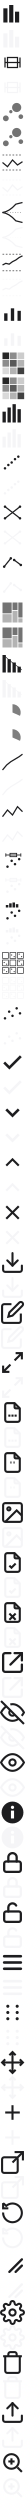
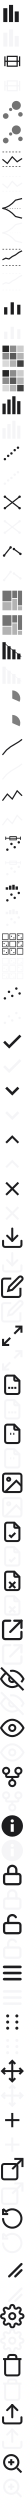
- <svg xmlns="http://www.w3.org/2000/svg" width="100" height="10000">
+ <svg xmlns="http://www.w3.org/2000/svg" width="100" height="10200">
  <view id="chart-thumb-bar-light" viewBox="0 0 100 100" />
  <view id="chart-thumb-bar-dark" viewBox="0 100 100 100" />
  <view id="chart-thumb-boxplot-light" viewBox="0 200 100 100" />
  <view id="chart-thumb-boxplot-dark" viewBox="0 300 100 100" />
  <view id="chart-thumb-bubble-light" viewBox="0 400 100 100" />
  <view id="chart-thumb-bubble-dark" viewBox="0 500 100 100" />
  <view id="chart-thumb-control-chart-light" viewBox="0 600 100 100" />
  <view id="chart-thumb-control-chart-dark" viewBox="0 700 100 100" />
  <view id="chart-thumb-cusum-light" viewBox="0 800 100 100" />
  <view id="chart-thumb-cusum-dark" viewBox="0 900 100 100" />
  <view id="chart-thumb-ewma-light" viewBox="0 1000 100 100" />
  <view id="chart-thumb-ewma-dark" viewBox="0 1100 100 100" />
  <view id="chart-thumb-generic-light" viewBox="0 1200 100 100" />
  <view id="chart-thumb-generic-dark" viewBox="0 1300 100 100" />
  <view id="chart-thumb-heatmap-light" viewBox="0 1400 100 100" />
  <view id="chart-thumb-heatmap-dark" viewBox="0 1500 100 100" />
  <view id="chart-thumb-histogram-light" viewBox="0 1600 100 100" />
  <view id="chart-thumb-histogram-dark" viewBox="0 1700 100 100" />
  <view id="chart-thumb-individual-value-plot-light" viewBox="0 1800 100 100" />
  <view id="chart-thumb-individual-value-plot-dark" viewBox="0 1900 100 100" />
  <view id="chart-thumb-interaction-plot-light" viewBox="0 2000 100 100" />
  <view id="chart-thumb-interaction-plot-dark" viewBox="0 2100 100 100" />
  <view id="chart-thumb-main-effects-light" viewBox="0 2200 100 100" />
  <view id="chart-thumb-main-effects-dark" viewBox="0 2300 100 100" />
  <view id="chart-thumb-mosaic-light" viewBox="0 2400 100 100" />
  <view id="chart-thumb-mosaic-dark" viewBox="0 2500 100 100" />
  <view id="chart-thumb-pareto-light" viewBox="0 2600 100 100" />
  <view id="chart-thumb-pareto-dark" viewBox="0 2700 100 100" />
  <view id="chart-thumb-pie-light" viewBox="0 2800 100 100" />
  <view id="chart-thumb-pie-dark" viewBox="0 2900 100 100" />
  <view id="chart-thumb-probability-plot-light" viewBox="0 3000 100 100" />
  <view id="chart-thumb-probability-plot-dark" viewBox="0 3100 100 100" />
  <view id="chart-thumb-run-chart-light" viewBox="0 3200 100 100" />
  <view id="chart-thumb-run-chart-dark" viewBox="0 3300 100 100" />
  <view id="chart-thumb-scatter-marginal-boxplot-light" viewBox="0 3400 100 100" />
  <view id="chart-thumb-scatter-marginal-boxplot-dark" viewBox="0 3500 100 100" />
  <view id="chart-thumb-scatter-marginal-histogram-light" viewBox="0 3600 100 100" />
  <view id="chart-thumb-scatter-marginal-histogram-dark" viewBox="0 3700 100 100" />
  <view id="chart-thumb-scatter-matrix-light" viewBox="0 3800 100 100" />
  <view id="chart-thumb-scatter-matrix-dark" viewBox="0 3900 100 100" />
  <view id="chart-thumb-scatter-light" viewBox="0 4000 100 100" />
  <view id="chart-thumb-scatter-dark" viewBox="0 4100 100 100" />
  <view id="check-light" viewBox="0 4200 100 100" />
  <view id="check-dark" viewBox="0 4300 100 100" />
  <view id="chevron-down-light" viewBox="0 4400 100 100" />
  <view id="chevron-down-dark" viewBox="0 4500 100 100" />
  <view id="chevron-up-light" viewBox="0 4600 100 100" />
  <view id="chevron-up-dark" viewBox="0 4700 100 100" />
  <view id="close-light" viewBox="0 4800 100 100" />
  <view id="close-dark" viewBox="0 4900 100 100" />
  <view id="download-light" viewBox="0 5000 100 100" />
  <view id="download-dark" viewBox="0 5100 100 100" />
  <view id="edit-light" viewBox="0 5200 100 100" />
  <view id="edit-dark" viewBox="0 5300 100 100" />
  <view id="expand-light" viewBox="0 5400 100 100" />
  <view id="expand-dark" viewBox="0 5500 100 100" />
  <view id="export-csv-light" viewBox="0 5600 100 100" />
  <view id="export-csv-dark" viewBox="0 5700 100 100" />
  <view id="export-json-light" viewBox="0 5800 100 100" />
  <view id="export-json-dark" viewBox="0 5900 100 100" />
  <view id="export-png-light" viewBox="0 6000 100 100" />
  <view id="export-png-dark" viewBox="0 6100 100 100" />
  <view id="export-svg-light" viewBox="0 6200 100 100" />
  <view id="export-svg-dark" viewBox="0 6300 100 100" />
  <view id="export-xlsx-light" viewBox="0 6400 100 100" />
  <view id="export-xlsx-dark" viewBox="0 6500 100 100" />
  <view id="external-link-light" viewBox="0 6600 100 100" />
  <view id="external-link-dark" viewBox="0 6700 100 100" />
  <view id="eye-off-light" viewBox="0 6800 100 100" />
  <view id="eye-off-dark" viewBox="0 6900 100 100" />
  <view id="eye-light" viewBox="0 7000 100 100" />
  <view id="eye-dark" viewBox="0 7100 100 100" />
-   <view id="glossary-light" viewBox="0 7200 100 100" />
-   <view id="glossary-dark" viewBox="0 7300 100 100" />
-   <view id="lock-closed-light" viewBox="0 7400 100 100" />
-   <view id="lock-closed-dark" viewBox="0 7500 100 100" />
-   <view id="lock-open-light" viewBox="0 7600 100 100" />
-   <view id="lock-open-dark" viewBox="0 7700 100 100" />
-   <view id="menu-light" viewBox="0 7800 100 100" />
-   <view id="menu-dark" viewBox="0 7900 100 100" />
-   <view id="move-light" viewBox="0 8000 100 100" />
-   <view id="move-dark" viewBox="0 8100 100 100" />
-   <view id="pan-light" viewBox="0 8200 100 100" />
-   <view id="pan-dark" viewBox="0 8300 100 100" />
-   <view id="plus-light" viewBox="0 8400 100 100" />
-   <view id="plus-dark" viewBox="0 8500 100 100" />
-   <view id="popout-light" viewBox="0 8600 100 100" />
-   <view id="popout-dark" viewBox="0 8700 100 100" />
-   <view id="reset-light" viewBox="0 8800 100 100" />
-   <view id="reset-dark" viewBox="0 8900 100 100" />
-   <view id="resize-light" viewBox="0 9000 100 100" />
-   <view id="resize-dark" viewBox="0 9100 100 100" />
-   <view id="settings-light" viewBox="0 9200 100 100" />
-   <view id="settings-dark" viewBox="0 9300 100 100" />
-   <view id="trash-light" viewBox="0 9400 100 100" />
-   <view id="trash-dark" viewBox="0 9500 100 100" />
-   <view id="upload-light" viewBox="0 9600 100 100" />
-   <view id="upload-dark" viewBox="0 9700 100 100" />
-   <view id="zoom-in-light" viewBox="0 9800 100 100" />
-   <view id="zoom-in-dark" viewBox="0 9900 100 100" />
+   <view id="git-fork-light" viewBox="0 7200 100 100" />
+   <view id="git-fork-dark" viewBox="0 7300 100 100" />
+   <view id="glossary-light" viewBox="0 7400 100 100" />
+   <view id="glossary-dark" viewBox="0 7500 100 100" />
+   <view id="lock-closed-light" viewBox="0 7600 100 100" />
+   <view id="lock-closed-dark" viewBox="0 7700 100 100" />
+   <view id="lock-open-light" viewBox="0 7800 100 100" />
+   <view id="lock-open-dark" viewBox="0 7900 100 100" />
+   <view id="menu-light" viewBox="0 8000 100 100" />
+   <view id="menu-dark" viewBox="0 8100 100 100" />
+   <view id="move-light" viewBox="0 8200 100 100" />
+   <view id="move-dark" viewBox="0 8300 100 100" />
+   <view id="pan-light" viewBox="0 8400 100 100" />
+   <view id="pan-dark" viewBox="0 8500 100 100" />
+   <view id="plus-light" viewBox="0 8600 100 100" />
+   <view id="plus-dark" viewBox="0 8700 100 100" />
+   <view id="popout-light" viewBox="0 8800 100 100" />
+   <view id="popout-dark" viewBox="0 8900 100 100" />
+   <view id="reset-light" viewBox="0 9000 100 100" />
+   <view id="reset-dark" viewBox="0 9100 100 100" />
+   <view id="resize-light" viewBox="0 9200 100 100" />
+   <view id="resize-dark" viewBox="0 9300 100 100" />
+   <view id="settings-light" viewBox="0 9400 100 100" />
+   <view id="settings-dark" viewBox="0 9500 100 100" />
+   <view id="trash-light" viewBox="0 9600 100 100" />
+   <view id="trash-dark" viewBox="0 9700 100 100" />
+   <view id="upload-light" viewBox="0 9800 100 100" />
+   <view id="upload-dark" viewBox="0 9900 100 100" />
+   <view id="zoom-in-light" viewBox="0 10000 100 100" />
+   <view id="zoom-in-dark" viewBox="0 10100 100 100" />
  <g transform="translate(0 0)">
    <svg viewBox="0 0 30 30" width="100" height="100" x="0" y="0" fill="#1d1d1f">
      <rect x="4" y="10" width="5" height="17" />
      <rect x="11" y="6" width="5" height="21" />
      <rect x="18" y="14" width="5" height="13" />
    </svg>
  </g>
  <g transform="translate(0 100)">
    <svg viewBox="0 0 30 30" width="100" height="100" x="0" y="0" fill="#f5f5f7">
      <rect x="4" y="10" width="5" height="17" />
      <rect x="11" y="6" width="5" height="21" />
      <rect x="18" y="14" width="5" height="13" />
    </svg>
  </g>
  <g transform="translate(0 200)">
    <svg viewBox="0 0 30 30" width="100" height="100" x="0" y="0" fill="#1d1d1f">
      <g stroke="#1d1d1f" stroke-width="1.5">
        <line x1="6" y1="15" x2="24" y2="15" />
        <rect x="9" y="9" width="12" height="12" fill="none" />
        <line x1="6" y1="9" x2="6" y2="21" />
        <line x1="24" y1="9" x2="24" y2="21" />
      </g>
    </svg>
  </g>
  <g transform="translate(0 300)">
    <svg viewBox="0 0 30 30" width="100" height="100" x="0" y="0" fill="#f5f5f7">
      <g stroke="#f5f5f7" stroke-width="1.5">
        <line x1="6" y1="15" x2="24" y2="15" />
        <rect x="9" y="9" width="12" height="12" fill="none" />
        <line x1="6" y1="9" x2="6" y2="21" />
        <line x1="24" y1="9" x2="24" y2="21" />
      </g>
    </svg>
  </g>
  <g transform="translate(0 400)">
    <svg viewBox="0 0 30 30" width="100" height="100" x="0" y="0">
      <circle cx="7" cy="22" r="3.5" fill="ACCENT" opacity="0.55" />
      <circle cx="13" cy="14" r="2" fill="ACCENT" opacity="0.55" />
      <circle cx="20" cy="9" r="5.5" fill="ACCENT" opacity="0.55" />
      <circle cx="25" cy="20" r="2.8" fill="ACCENT" opacity="0.55" />
    </svg>
  </g>
  <g transform="translate(0 500)">
    <svg viewBox="0 0 30 30" width="100" height="100" x="0" y="0">
      <circle cx="7" cy="22" r="3.5" fill="ACCENT" opacity="0.55" />
      <circle cx="13" cy="14" r="2" fill="ACCENT" opacity="0.55" />
      <circle cx="20" cy="9" r="5.5" fill="ACCENT" opacity="0.55" />
      <circle cx="25" cy="20" r="2.8" fill="ACCENT" opacity="0.55" />
    </svg>
  </g>
  <g transform="translate(0 600)">
    <svg viewBox="0 0 30 30" width="100" height="100" x="0" y="0" fill="#1d1d1f">
      <polyline points="3,15 9,20 15,12 21,18 27,14" fill="none" stroke="#1d1d1f" stroke-width="1.5" />
      <line x1="3" y1="6" x2="27" y2="6" stroke="#1d1d1f" stroke-dasharray="2,2" stroke-width="0.75" />
      <line x1="3" y1="24" x2="27" y2="24" stroke="#1d1d1f" stroke-dasharray="2,2" stroke-width="0.75" />
    </svg>
  </g>
  <g transform="translate(0 700)">
    <svg viewBox="0 0 30 30" width="100" height="100" x="0" y="0" fill="#f5f5f7">
      <polyline points="3,15 9,20 15,12 21,18 27,14" fill="none" stroke="#f5f5f7" stroke-width="1.5" />
      <line x1="3" y1="6" x2="27" y2="6" stroke="#f5f5f7" stroke-dasharray="2,2" stroke-width="0.75" />
      <line x1="3" y1="24" x2="27" y2="24" stroke="#f5f5f7" stroke-dasharray="2,2" stroke-width="0.75" />
    </svg>
  </g>
  <g transform="translate(0 800)">
    <svg viewBox="0 0 30 30" width="100" height="100" x="0" y="0" fill="#1d1d1f">
      <polyline points="3,15 7,14 11,12 15,9 19,5 23,4 27,3" fill="none" stroke="#1d1d1f" stroke-width="1.5" />
      <polyline points="3,15 7,16 11,18 15,21 19,25 23,26 27,27" fill="none" stroke="#1d1d1f" stroke-width="1.5" />
      <line x1="3" y1="15" x2="27" y2="15" stroke="#1d1d1f" stroke-dasharray="1,2" stroke-width="0.75" opacity="0.6" />
    </svg>
  </g>
  <g transform="translate(0 900)">
    <svg viewBox="0 0 30 30" width="100" height="100" x="0" y="0" fill="#f5f5f7">
      <polyline points="3,15 7,14 11,12 15,9 19,5 23,4 27,3" fill="none" stroke="#f5f5f7" stroke-width="1.5" />
      <polyline points="3,15 7,16 11,18 15,21 19,25 23,26 27,27" fill="none" stroke="#f5f5f7" stroke-width="1.5" />
      <line x1="3" y1="15" x2="27" y2="15" stroke="#f5f5f7" stroke-dasharray="1,2" stroke-width="0.75" opacity="0.6" />
    </svg>
  </g>
  <g transform="translate(0 1000)">
    <svg viewBox="0 0 30 30" width="100" height="100" x="0" y="0" fill="#1d1d1f">
      <polyline points="3,18 7,16 11,17 15,14 19,12 23,9 27,7" fill="none" stroke="#1d1d1f" stroke-width="1.5" />
      <line x1="3" y1="5" x2="27" y2="5" stroke="#1d1d1f" stroke-dasharray="2,2" stroke-width="0.75" />
      <line x1="3" y1="25" x2="27" y2="25" stroke="#1d1d1f" stroke-dasharray="2,2" stroke-width="0.75" />
    </svg>
  </g>
  <g transform="translate(0 1100)">
    <svg viewBox="0 0 30 30" width="100" height="100" x="0" y="0" fill="#f5f5f7">
      <polyline points="3,18 7,16 11,17 15,14 19,12 23,9 27,7" fill="none" stroke="#f5f5f7" stroke-width="1.5" />
      <line x1="3" y1="5" x2="27" y2="5" stroke="#f5f5f7" stroke-dasharray="2,2" stroke-width="0.75" />
      <line x1="3" y1="25" x2="27" y2="25" stroke="#f5f5f7" stroke-dasharray="2,2" stroke-width="0.75" />
    </svg>
  </g>
  <g transform="translate(0 1200)">
    <svg viewBox="0 0 30 30" width="100" height="100" x="0" y="0" fill="#1d1d1f">
      <rect x="5" y="16" width="4" height="9" />
      <rect x="13" y="10" width="4" height="15" />
      <rect x="21" y="13" width="4" height="12" />
    </svg>
  </g>
  <g transform="translate(0 1300)">
    <svg viewBox="0 0 30 30" width="100" height="100" x="0" y="0" fill="#f5f5f7">
      <rect x="5" y="16" width="4" height="9" />
      <rect x="13" y="10" width="4" height="15" />
      <rect x="21" y="13" width="4" height="12" />
    </svg>
  </g>
  <g transform="translate(0 1400)">
    <svg viewBox="0 0 30 30" width="100" height="100" x="0" y="0">
      <rect x="3" y="3" width="8" height="8" fill="ACCENT" opacity="0.85" />
      <rect x="12" y="3" width="8" height="8" fill="ACCENT" opacity="0.45" />
      <rect x="21" y="3" width="8" height="8" fill="ACCENT" opacity="0.20" />
      <rect x="3" y="12" width="8" height="8" fill="ACCENT" opacity="0.45" />
      <rect x="12" y="12" width="8" height="8" fill="ACCENT" opacity="0.65" />
      <rect x="21" y="12" width="8" height="8" fill="ACCENT" opacity="0.30" />
      <rect x="3" y="21" width="8" height="8" fill="ACCENT" opacity="0.15" />
      <rect x="12" y="21" width="8" height="8" fill="ACCENT" opacity="0.30" />
      <rect x="21" y="21" width="8" height="8" fill="ACCENT" opacity="0.75" />
    </svg>
  </g>
  <g transform="translate(0 1500)">
    <svg viewBox="0 0 30 30" width="100" height="100" x="0" y="0">
      <rect x="3" y="3" width="8" height="8" fill="ACCENT" opacity="0.85" />
      <rect x="12" y="3" width="8" height="8" fill="ACCENT" opacity="0.45" />
      <rect x="21" y="3" width="8" height="8" fill="ACCENT" opacity="0.20" />
      <rect x="3" y="12" width="8" height="8" fill="ACCENT" opacity="0.45" />
      <rect x="12" y="12" width="8" height="8" fill="ACCENT" opacity="0.65" />
      <rect x="21" y="12" width="8" height="8" fill="ACCENT" opacity="0.30" />
      <rect x="3" y="21" width="8" height="8" fill="ACCENT" opacity="0.15" />
      <rect x="12" y="21" width="8" height="8" fill="ACCENT" opacity="0.30" />
      <rect x="21" y="21" width="8" height="8" fill="ACCENT" opacity="0.75" />
    </svg>
  </g>
  <g transform="translate(0 1600)">
    <svg viewBox="0 0 30 30" width="100" height="100" x="0" y="0" fill="#1d1d1f">
      <rect x="3" y="14" width="4" height="13" />
      <rect x="9" y="9" width="4" height="18" />
      <rect x="15" y="5" width="4" height="22" />
      <rect x="21" y="11" width="4" height="16" />
    </svg>
  </g>
  <g transform="translate(0 1700)">
    <svg viewBox="0 0 30 30" width="100" height="100" x="0" y="0" fill="#f5f5f7">
      <rect x="3" y="14" width="4" height="13" />
      <rect x="9" y="9" width="4" height="18" />
      <rect x="15" y="5" width="4" height="22" />
      <rect x="21" y="11" width="4" height="16" />
    </svg>
  </g>
  <g transform="translate(0 1800)">
    <svg viewBox="0 0 30 30" width="100" height="100" x="0" y="0" fill="#1d1d1f">
      <circle cx="6" cy="22" r="1.5" />
      <circle cx="10" cy="18" r="1.5" />
      <circle cx="14" cy="15" r="1.5" />
      <circle cx="18" cy="11" r="1.5" />
      <circle cx="22" cy="8" r="1.5" />
    </svg>
  </g>
  <g transform="translate(0 1900)">
    <svg viewBox="0 0 30 30" width="100" height="100" x="0" y="0" fill="#f5f5f7">
      <circle cx="6" cy="22" r="1.5" />
      <circle cx="10" cy="18" r="1.5" />
      <circle cx="14" cy="15" r="1.5" />
      <circle cx="18" cy="11" r="1.5" />
      <circle cx="22" cy="8" r="1.5" />
    </svg>
  </g>
  <g transform="translate(0 2000)">
    <svg viewBox="0 0 30 30" width="100" height="100" x="0" y="0" fill="#1d1d1f">
      <g stroke="#1d1d1f" stroke-width="1.5" fill="none" stroke-linecap="round">
        <line x1="6" y1="8" x2="24" y2="22" />
        <line x1="6" y1="22" x2="24" y2="8" />
      </g>
      <circle cx="6" cy="8" r="1.5" />
      <circle cx="24" cy="22" r="1.5" />
      <circle cx="6" cy="22" r="1.5" />
      <circle cx="24" cy="8" r="1.5" />
    </svg>
  </g>
  <g transform="translate(0 2100)">
    <svg viewBox="0 0 30 30" width="100" height="100" x="0" y="0" fill="#f5f5f7">
      <g stroke="#f5f5f7" stroke-width="1.5" fill="none" stroke-linecap="round">
        <line x1="6" y1="8" x2="24" y2="22" />
        <line x1="6" y1="22" x2="24" y2="8" />
      </g>
      <circle cx="6" cy="8" r="1.5" />
      <circle cx="24" cy="22" r="1.5" />
      <circle cx="6" cy="22" r="1.5" />
      <circle cx="24" cy="8" r="1.5" />
    </svg>
  </g>
  <g transform="translate(0 2200)">
    <svg viewBox="0 0 30 30" width="100" height="100" x="0" y="0" fill="#1d1d1f">
      <g stroke="#1d1d1f" stroke-width="1.5" fill="none" stroke-linecap="round">
        <line x1="5" y1="20" x2="13" y2="10" />
        <line x1="17" y1="12" x2="25" y2="18" />
      </g>
      <circle cx="5" cy="20" r="1.5" />
      <circle cx="13" cy="10" r="1.5" />
      <circle cx="17" cy="12" r="1.5" />
      <circle cx="25" cy="18" r="1.5" />
    </svg>
  </g>
  <g transform="translate(0 2300)">
    <svg viewBox="0 0 30 30" width="100" height="100" x="0" y="0" fill="#f5f5f7">
      <g stroke="#f5f5f7" stroke-width="1.5" fill="none" stroke-linecap="round">
        <line x1="5" y1="20" x2="13" y2="10" />
        <line x1="17" y1="12" x2="25" y2="18" />
      </g>
      <circle cx="5" cy="20" r="1.5" />
      <circle cx="13" cy="10" r="1.5" />
      <circle cx="17" cy="12" r="1.5" />
      <circle cx="25" cy="18" r="1.5" />
    </svg>
  </g>
  <g transform="translate(0 2400)">
    <svg viewBox="0 0 30 30" width="100" height="100" x="0" y="0">
      <rect x="3" y="3" width="11" height="13" fill="ACCENT" opacity="0.55" />
      <rect x="3" y="17" width="11" height="10" fill="ACCENT" opacity="0.3" />
      <rect x="15" y="3" width="6" height="9" fill="ACCENT" opacity="0.55" />
      <rect x="15" y="13" width="6" height="14" fill="ACCENT" opacity="0.3" />
      <rect x="22" y="3" width="5" height="18" fill="ACCENT" opacity="0.55" />
      <rect x="22" y="22" width="5" height="5" fill="ACCENT" opacity="0.3" />
    </svg>
  </g>
  <g transform="translate(0 2500)">
    <svg viewBox="0 0 30 30" width="100" height="100" x="0" y="0">
      <rect x="3" y="3" width="11" height="13" fill="ACCENT" opacity="0.55" />
      <rect x="3" y="17" width="11" height="10" fill="ACCENT" opacity="0.3" />
      <rect x="15" y="3" width="6" height="9" fill="ACCENT" opacity="0.55" />
      <rect x="15" y="13" width="6" height="14" fill="ACCENT" opacity="0.3" />
      <rect x="22" y="3" width="5" height="18" fill="ACCENT" opacity="0.55" />
      <rect x="22" y="22" width="5" height="5" fill="ACCENT" opacity="0.3" />
    </svg>
  </g>
  <g transform="translate(0 2600)">
    <svg viewBox="0 0 30 30" width="100" height="100" x="0" y="0" fill="#1d1d1f">
      <rect x="3" y="6" width="4" height="21" />
      <rect x="9" y="11" width="4" height="16" />
      <rect x="15" y="15" width="4" height="12" />
      <rect x="21" y="20" width="4" height="7" />
      <polyline points="5,7 11,12 17,17 23,21 26,24" fill="none" stroke="#1d1d1f" stroke-width="0.75" />
    </svg>
  </g>
  <g transform="translate(0 2700)">
    <svg viewBox="0 0 30 30" width="100" height="100" x="0" y="0" fill="#f5f5f7">
      <rect x="3" y="6" width="4" height="21" />
      <rect x="9" y="11" width="4" height="16" />
      <rect x="15" y="15" width="4" height="12" />
      <rect x="21" y="20" width="4" height="7" />
      <polyline points="5,7 11,12 17,17 23,21 26,24" fill="none" stroke="#f5f5f7" stroke-width="0.75" />
    </svg>
  </g>
  <g transform="translate(0 2800)">
    <svg viewBox="0 0 30 30" width="100" height="100" x="0" y="0">
      <circle cx="15" cy="15" r="10" fill="none" stroke="ACCENT" stroke-width="1.5" />
      <path d="M15 15 L15 5 A10 10 0 0 1 24 19 Z" fill="ACCENT" opacity="0.5" />
    </svg>
  </g>
  <g transform="translate(0 2900)">
    <svg viewBox="0 0 30 30" width="100" height="100" x="0" y="0">
      <circle cx="15" cy="15" r="10" fill="none" stroke="ACCENT" stroke-width="1.5" />
      <path d="M15 15 L15 5 A10 10 0 0 1 24 19 Z" fill="ACCENT" opacity="0.5" />
    </svg>
  </g>
  <g transform="translate(0 3000)">
    <svg viewBox="0 0 30 30" width="100" height="100" x="0" y="0" fill="#1d1d1f">
      <polyline points="3,24 8,18 13,14 18,11 23,8 27,5" fill="none" stroke="#1d1d1f" stroke-width="1.5" />
    </svg>
  </g>
  <g transform="translate(0 3100)">
    <svg viewBox="0 0 30 30" width="100" height="100" x="0" y="0" fill="#f5f5f7">
      <polyline points="3,24 8,18 13,14 18,11 23,8 27,5" fill="none" stroke="#f5f5f7" stroke-width="1.5" />
    </svg>
  </g>
  <g transform="translate(0 3200)">
    <svg viewBox="0 0 30 30" width="100" height="100" x="0" y="0" fill="#1d1d1f">
      <polyline points="3,20 9,12 15,18 21,8 27,14" fill="none" stroke="#1d1d1f" stroke-width="1.5" />
    </svg>
  </g>
  <g transform="translate(0 3300)">
    <svg viewBox="0 0 30 30" width="100" height="100" x="0" y="0" fill="#f5f5f7">
      <polyline points="3,20 9,12 15,18 21,8 27,14" fill="none" stroke="#f5f5f7" stroke-width="1.5" />
    </svg>
  </g>
  <g transform="translate(0 3400)">
    <svg viewBox="0 0 30 30" width="100" height="100" x="0" y="0" fill="#1d1d1f">
      <circle cx="9" cy="20" r="1.5" />
      <circle cx="14" cy="13" r="1.5" />
      <circle cx="18" cy="17" r="1.5" />
      <circle cx="23" cy="11" r="1.5" />
      <g stroke="#1d1d1f" stroke-width="1" fill="none">
        <line x1="7" y1="6" x2="25" y2="6" />
        <rect x="12" y="4" width="8" height="4" fill="none" />
        <line x1="7" y1="4" x2="7" y2="8" />
        <line x1="25" y1="4" x2="25" y2="8" />
      </g>
    </svg>
  </g>
  <g transform="translate(0 3500)">
    <svg viewBox="0 0 30 30" width="100" height="100" x="0" y="0" fill="#f5f5f7">
      <circle cx="9" cy="20" r="1.5" />
      <circle cx="14" cy="13" r="1.5" />
      <circle cx="18" cy="17" r="1.5" />
      <circle cx="23" cy="11" r="1.5" />
      <g stroke="#f5f5f7" stroke-width="1" fill="none">
        <line x1="7" y1="6" x2="25" y2="6" />
        <rect x="12" y="4" width="8" height="4" fill="none" />
        <line x1="7" y1="4" x2="7" y2="8" />
        <line x1="25" y1="4" x2="25" y2="8" />
      </g>
    </svg>
  </g>
  <g transform="translate(0 3600)">
    <svg viewBox="0 0 30 30" width="100" height="100" x="0" y="0" fill="#1d1d1f">
      <circle cx="9" cy="22" r="1.5" />
      <circle cx="14" cy="15" r="1.5" />
      <circle cx="18" cy="19" r="1.5" />
      <circle cx="23" cy="13" r="1.5" />
      <rect x="7" y="6" width="3" height="3" />
      <rect x="11" y="4" width="3" height="5" />
      <rect x="15" y="3" width="3" height="6" />
      <rect x="19" y="5" width="3" height="4" />
    </svg>
  </g>
  <g transform="translate(0 3700)">
    <svg viewBox="0 0 30 30" width="100" height="100" x="0" y="0" fill="#f5f5f7">
      <circle cx="9" cy="22" r="1.5" />
      <circle cx="14" cy="15" r="1.5" />
      <circle cx="18" cy="19" r="1.5" />
      <circle cx="23" cy="13" r="1.5" />
      <rect x="7" y="6" width="3" height="3" />
      <rect x="11" y="4" width="3" height="5" />
      <rect x="15" y="3" width="3" height="6" />
      <rect x="19" y="5" width="3" height="4" />
    </svg>
  </g>
  <g transform="translate(0 3800)">
    <svg viewBox="0 0 30 30" width="100" height="100" x="0" y="0" fill="#1d1d1f">
      <rect x="3" y="3" width="7" height="7" fill="none" stroke="#1d1d1f" stroke-width="0.75" />
      <rect x="12" y="3" width="7" height="7" fill="none" stroke="#1d1d1f" stroke-width="0.75" />
      <rect x="21" y="3" width="7" height="7" fill="none" stroke="#1d1d1f" stroke-width="0.75" />
      <rect x="3" y="12" width="7" height="7" fill="none" stroke="#1d1d1f" stroke-width="0.75" />
      <rect x="12" y="12" width="7" height="7" fill="none" stroke="#1d1d1f" stroke-width="0.75" />
      <rect x="21" y="12" width="7" height="7" fill="none" stroke="#1d1d1f" stroke-width="0.75" />
      <rect x="3" y="21" width="7" height="7" fill="none" stroke="#1d1d1f" stroke-width="0.75" />
      <rect x="12" y="21" width="7" height="7" fill="none" stroke="#1d1d1f" stroke-width="0.75" />
      <rect x="21" y="21" width="7" height="7" fill="none" stroke="#1d1d1f" stroke-width="0.75" />
      <circle cx="14" cy="6" r="0.7" />
      <circle cx="17" cy="8" r="0.7" />
      <circle cx="23" cy="5" r="0.7" />
      <circle cx="26" cy="8" r="0.7" />
      <circle cx="5" cy="15" r="0.7" />
      <circle cx="8" cy="17" r="0.7" />
      <circle cx="23" cy="14" r="0.7" />
      <circle cx="26" cy="17" r="0.7" />
      <circle cx="5" cy="24" r="0.7" />
      <circle cx="8" cy="26" r="0.7" />
      <circle cx="14" cy="23" r="0.7" />
      <circle cx="17" cy="26" r="0.7" />
    </svg>
  </g>
  <g transform="translate(0 3900)">
    <svg viewBox="0 0 30 30" width="100" height="100" x="0" y="0" fill="#f5f5f7">
      <rect x="3" y="3" width="7" height="7" fill="none" stroke="#f5f5f7" stroke-width="0.75" />
      <rect x="12" y="3" width="7" height="7" fill="none" stroke="#f5f5f7" stroke-width="0.75" />
      <rect x="21" y="3" width="7" height="7" fill="none" stroke="#f5f5f7" stroke-width="0.75" />
      <rect x="3" y="12" width="7" height="7" fill="none" stroke="#f5f5f7" stroke-width="0.75" />
      <rect x="12" y="12" width="7" height="7" fill="none" stroke="#f5f5f7" stroke-width="0.75" />
      <rect x="21" y="12" width="7" height="7" fill="none" stroke="#f5f5f7" stroke-width="0.75" />
      <rect x="3" y="21" width="7" height="7" fill="none" stroke="#f5f5f7" stroke-width="0.75" />
      <rect x="12" y="21" width="7" height="7" fill="none" stroke="#f5f5f7" stroke-width="0.75" />
      <rect x="21" y="21" width="7" height="7" fill="none" stroke="#f5f5f7" stroke-width="0.75" />
      <circle cx="14" cy="6" r="0.7" />
      <circle cx="17" cy="8" r="0.7" />
      <circle cx="23" cy="5" r="0.7" />
      <circle cx="26" cy="8" r="0.7" />
      <circle cx="5" cy="15" r="0.7" />
      <circle cx="8" cy="17" r="0.7" />
      <circle cx="23" cy="14" r="0.7" />
      <circle cx="26" cy="17" r="0.7" />
      <circle cx="5" cy="24" r="0.7" />
      <circle cx="8" cy="26" r="0.7" />
      <circle cx="14" cy="23" r="0.7" />
      <circle cx="17" cy="26" r="0.7" />
    </svg>
  </g>
  <g transform="translate(0 4000)">
    <svg viewBox="0 0 30 30" width="100" height="100" x="0" y="0" fill="#1d1d1f">
      <circle cx="6" cy="22" r="1.5" />
      <circle cx="11" cy="14" r="1.5" />
      <circle cx="15" cy="19" r="1.5" />
      <circle cx="20" cy="10" r="1.5" />
      <circle cx="24" cy="16" r="1.5" />
    </svg>
  </g>
  <g transform="translate(0 4100)">
    <svg viewBox="0 0 30 30" width="100" height="100" x="0" y="0" fill="#f5f5f7">
      <circle cx="6" cy="22" r="1.5" />
      <circle cx="11" cy="14" r="1.5" />
      <circle cx="15" cy="19" r="1.5" />
      <circle cx="20" cy="10" r="1.5" />
      <circle cx="24" cy="16" r="1.5" />
    </svg>
  </g>
  <g transform="translate(0 4200)">
    <svg viewBox="0 0 24 24" width="100" height="100" x="0" y="0" fill="none" stroke="#1d1d1f" stroke-width="2.5">
      <polyline points="20 6 9 17 4 12" />
    </svg>
  </g>
  <g transform="translate(0 4300)">
    <svg viewBox="0 0 24 24" width="100" height="100" x="0" y="0" fill="none" stroke="#f5f5f7" stroke-width="2.5">
      <polyline points="20 6 9 17 4 12" />
    </svg>
  </g>
  <g transform="translate(0 4400)">
    <svg viewBox="0 0 24 24" width="100" height="100" x="0" y="0" fill="none" stroke="#1d1d1f" stroke-width="2.5">
      <polyline points="6 9 12 15 18 9" />
    </svg>
  </g>
  <g transform="translate(0 4500)">
    <svg viewBox="0 0 24 24" width="100" height="100" x="0" y="0" fill="none" stroke="#f5f5f7" stroke-width="2.5">
      <polyline points="6 9 12 15 18 9" />
    </svg>
  </g>
  <g transform="translate(0 4600)">
    <svg viewBox="0 0 24 24" width="100" height="100" x="0" y="0" fill="none" stroke="#1d1d1f" stroke-width="2">
      <polyline points="18 15 12 9 6 15" />
    </svg>
  </g>
  <g transform="translate(0 4700)">
    <svg viewBox="0 0 24 24" width="100" height="100" x="0" y="0" fill="none" stroke="#f5f5f7" stroke-width="2">
      <polyline points="18 15 12 9 6 15" />
    </svg>
  </g>
  <g transform="translate(0 4800)">
    <svg viewBox="0 0 24 24" width="100" height="100" x="0" y="0" fill="none" stroke="#1d1d1f" stroke-width="2">
      <path d="M18 6L6 18M6 6l12 12" />
    </svg>
  </g>
  <g transform="translate(0 4900)">
    <svg viewBox="0 0 24 24" width="100" height="100" x="0" y="0" fill="none" stroke="#f5f5f7" stroke-width="2">
      <path d="M18 6L6 18M6 6l12 12" />
    </svg>
  </g>
  <g transform="translate(0 5000)">
    <svg viewBox="0 0 24 24" width="100" height="100" x="0" y="0" fill="none" stroke="#1d1d1f" stroke-width="2" stroke-linecap="round" stroke-linejoin="round">
      <path d="M21 15v4a2 2 0 0 1-2 2H5a2 2 0 0 1-2-2v-4" />
      <polyline points="7 10 12 15 17 10" />
      <line x1="12" y1="15" x2="12" y2="3" />
    </svg>
  </g>
  <g transform="translate(0 5100)">
    <svg viewBox="0 0 24 24" width="100" height="100" x="0" y="0" fill="none" stroke="#f5f5f7" stroke-width="2" stroke-linecap="round" stroke-linejoin="round">
      <path d="M21 15v4a2 2 0 0 1-2 2H5a2 2 0 0 1-2-2v-4" />
      <polyline points="7 10 12 15 17 10" />
      <line x1="12" y1="15" x2="12" y2="3" />
    </svg>
  </g>
  <g transform="translate(0 5200)">
    <svg viewBox="0 0 24 24" width="100" height="100" x="0" y="0" fill="none" stroke="#1d1d1f" stroke-width="2">
      <path d="M11 4H4a2 2 0 0 0-2 2v14a2 2 0 0 0 2 2h14a2 2 0 0 0 2-2v-7" />
      <path d="M18.5 2.5a2.121 2.121 0 0 1 3 3L12 15l-4 1 1-4 9.5-9.5z" />
    </svg>
  </g>
  <g transform="translate(0 5300)">
    <svg viewBox="0 0 24 24" width="100" height="100" x="0" y="0" fill="none" stroke="#f5f5f7" stroke-width="2">
      <path d="M11 4H4a2 2 0 0 0-2 2v14a2 2 0 0 0 2 2h14a2 2 0 0 0 2-2v-7" />
      <path d="M18.5 2.5a2.121 2.121 0 0 1 3 3L12 15l-4 1 1-4 9.5-9.5z" />
    </svg>
  </g>
  <g transform="translate(0 5400)">
    <svg viewBox="0 0 24 24" width="100" height="100" x="0" y="0" fill="none" stroke="#1d1d1f" stroke-width="2">
      <path d="M15 3h6v6M9 21H3v-6M21 3l-7 7M3 21l7-7" />
    </svg>
  </g>
  <g transform="translate(0 5500)">
    <svg viewBox="0 0 24 24" width="100" height="100" x="0" y="0" fill="none" stroke="#f5f5f7" stroke-width="2">
      <path d="M15 3h6v6M9 21H3v-6M21 3l-7 7M3 21l7-7" />
    </svg>
  </g>
  <g transform="translate(0 5600)">
    <svg viewBox="0 0 24 24" width="100" height="100" x="0" y="0" fill="none" stroke="#1d1d1f" stroke-width="2">
      <path d="M14 3v4a1 1 0 0 0 1 1h4" />
      <path d="M17 21H7a2 2 0 0 1-2-2V5a2 2 0 0 1 2-2h7l5 5v11a2 2 0 0 1-2 2z" />
      <path d="M8 15h2M11 15h2M14 15h2" />
    </svg>
  </g>
  <g transform="translate(0 5700)">
    <svg viewBox="0 0 24 24" width="100" height="100" x="0" y="0" fill="none" stroke="#f5f5f7" stroke-width="2">
      <path d="M14 3v4a1 1 0 0 0 1 1h4" />
      <path d="M17 21H7a2 2 0 0 1-2-2V5a2 2 0 0 1 2-2h7l5 5v11a2 2 0 0 1-2 2z" />
      <path d="M8 15h2M11 15h2M14 15h2" />
    </svg>
  </g>
  <g transform="translate(0 5800)">
    <svg viewBox="0 0 24 24" width="100" height="100" x="0" y="0" fill="none" stroke="#1d1d1f" stroke-width="2">
      <path d="M14 3v4a1 1 0 0 0 1 1h4" />
      <path d="M17 21H7a2 2 0 0 1-2-2V5a2 2 0 0 1 2-2h7l5 5v11a2 2 0 0 1-2 2z" />
      <path d="M10 12h1M13 12h1" />
    </svg>
  </g>
  <g transform="translate(0 5900)">
    <svg viewBox="0 0 24 24" width="100" height="100" x="0" y="0" fill="none" stroke="#f5f5f7" stroke-width="2">
      <path d="M14 3v4a1 1 0 0 0 1 1h4" />
      <path d="M17 21H7a2 2 0 0 1-2-2V5a2 2 0 0 1 2-2h7l5 5v11a2 2 0 0 1-2 2z" />
      <path d="M10 12h1M13 12h1" />
    </svg>
  </g>
  <g transform="translate(0 6000)">
    <svg viewBox="0 0 24 24" width="100" height="100" x="0" y="0" fill="none" stroke="#1d1d1f" stroke-width="2">
      <rect x="3" y="3" width="18" height="18" rx="2" />
      <circle cx="8.5" cy="8.5" r="1.5" />
      <path d="M21 15l-5-5L5 21" />
    </svg>
  </g>
  <g transform="translate(0 6100)">
    <svg viewBox="0 0 24 24" width="100" height="100" x="0" y="0" fill="none" stroke="#f5f5f7" stroke-width="2">
      <rect x="3" y="3" width="18" height="18" rx="2" />
      <circle cx="8.5" cy="8.5" r="1.5" />
      <path d="M21 15l-5-5L5 21" />
    </svg>
  </g>
  <g transform="translate(0 6200)">
    <svg viewBox="0 0 24 24" width="100" height="100" x="0" y="0" fill="none" stroke="#1d1d1f" stroke-width="2">
      <path d="M14 3v4a1 1 0 0 0 1 1h4" />
      <path d="M17 21H7a2 2 0 0 1-2-2V5a2 2 0 0 1 2-2h7l5 5v11a2 2 0 0 1-2 2z" />
      <path d="M9 15l2 2 4-4" />
    </svg>
  </g>
  <g transform="translate(0 6300)">
    <svg viewBox="0 0 24 24" width="100" height="100" x="0" y="0" fill="none" stroke="#f5f5f7" stroke-width="2">
      <path d="M14 3v4a1 1 0 0 0 1 1h4" />
      <path d="M17 21H7a2 2 0 0 1-2-2V5a2 2 0 0 1 2-2h7l5 5v11a2 2 0 0 1-2 2z" />
      <path d="M9 15l2 2 4-4" />
    </svg>
  </g>
  <g transform="translate(0 6400)">
    <svg viewBox="0 0 24 24" width="100" height="100" x="0" y="0" fill="none" stroke="#1d1d1f" stroke-width="2">
      <path d="M14 3v4a1 1 0 0 0 1 1h4" />
      <path d="M17 21H7a2 2 0 0 1-2-2V5a2 2 0 0 1 2-2h7l5 5v11a2 2 0 0 1-2 2z" />
      <path d="M9 13l6 6M15 13l-6 6" />
    </svg>
  </g>
  <g transform="translate(0 6500)">
    <svg viewBox="0 0 24 24" width="100" height="100" x="0" y="0" fill="none" stroke="#f5f5f7" stroke-width="2">
      <path d="M14 3v4a1 1 0 0 0 1 1h4" />
      <path d="M17 21H7a2 2 0 0 1-2-2V5a2 2 0 0 1 2-2h7l5 5v11a2 2 0 0 1-2 2z" />
      <path d="M9 13l6 6M15 13l-6 6" />
    </svg>
  </g>
  <g transform="translate(0 6600)">
    <svg viewBox="0 0 24 24" width="100" height="100" x="0" y="0" fill="none" stroke="#1d1d1f" stroke-width="2.2" stroke-linecap="round" stroke-linejoin="round">
      <path d="M14 3h7v7" />
      <path d="M10 14L21 3" />
      <path d="M21 14v5a2 2 0 0 1-2 2H5a2 2 0 0 1-2-2V5a2 2 0 0 1 2-2h5" />
    </svg>
  </g>
  <g transform="translate(0 6700)">
    <svg viewBox="0 0 24 24" width="100" height="100" x="0" y="0" fill="none" stroke="#f5f5f7" stroke-width="2.2" stroke-linecap="round" stroke-linejoin="round">
      <path d="M14 3h7v7" />
      <path d="M10 14L21 3" />
      <path d="M21 14v5a2 2 0 0 1-2 2H5a2 2 0 0 1-2-2V5a2 2 0 0 1 2-2h5" />
    </svg>
  </g>
  <g transform="translate(0 6800)">
    <svg viewBox="0 0 24 24" width="100" height="100" x="0" y="0" fill="none" stroke="#1d1d1f" stroke-width="2">
      <path d="M17.94 17.94A10.07 10.07 0 0 1 12 20c-7 0-11-8-11-8a18.45 18.45 0 0 1 5.06-5.94M9.9 4.24A9.12 9.12 0 0 1 12 4c7 0 11 8 11 8a18.5 18.5 0 0 1-2.16 3.19m-6.72-1.07a3 3 0 1 1-4.24-4.24" />
      <line x1="1" y1="1" x2="23" y2="23" />
    </svg>
  </g>
  <g transform="translate(0 6900)">
    <svg viewBox="0 0 24 24" width="100" height="100" x="0" y="0" fill="none" stroke="#f5f5f7" stroke-width="2">
      <path d="M17.94 17.94A10.07 10.07 0 0 1 12 20c-7 0-11-8-11-8a18.45 18.45 0 0 1 5.06-5.94M9.9 4.24A9.12 9.12 0 0 1 12 4c7 0 11 8 11 8a18.5 18.5 0 0 1-2.16 3.19m-6.72-1.07a3 3 0 1 1-4.24-4.24" />
      <line x1="1" y1="1" x2="23" y2="23" />
    </svg>
  </g>
  <g transform="translate(0 7000)">
    <svg viewBox="0 0 24 24" width="100" height="100" x="0" y="0" fill="none" stroke="#1d1d1f" stroke-width="2">
      <path d="M1 12s4-8 11-8 11 8 11 8-4 8-11 8S1 12 1 12z" />
      <circle cx="12" cy="12" r="3" />
    </svg>
  </g>
  <g transform="translate(0 7100)">
    <svg viewBox="0 0 24 24" width="100" height="100" x="0" y="0" fill="none" stroke="#f5f5f7" stroke-width="2">
      <path d="M1 12s4-8 11-8 11 8 11 8-4 8-11 8S1 12 1 12z" />
      <circle cx="12" cy="12" r="3" />
    </svg>
  </g>
  <g transform="translate(0 7200)">
+     <svg viewBox="0 0 24 24" width="100" height="100" x="0" y="0" fill="none" stroke="#1d1d1f" stroke-width="2">
+       <circle cx="12" cy="18" r="3" />
+       <circle cx="6" cy="6" r="3" />
+       <circle cx="18" cy="6" r="3" />
+       <path d="M18 9v2c0 .6-.4 1-1 1H7c-.6 0-1-.4-1-1V9" />
+       <path d="M12 12v3" />
+     </svg>
+   </g>
+   <g transform="translate(0 7300)">
+     <svg viewBox="0 0 24 24" width="100" height="100" x="0" y="0" fill="none" stroke="#f5f5f7" stroke-width="2">
+       <circle cx="12" cy="18" r="3" />
+       <circle cx="6" cy="6" r="3" />
+       <circle cx="18" cy="6" r="3" />
+       <path d="M18 9v2c0 .6-.4 1-1 1H7c-.6 0-1-.4-1-1V9" />
+       <path d="M12 12v3" />
+     </svg>
+   </g>
+   <g transform="translate(0 7400)">
    <svg viewBox="0 0 16 16" width="100" height="100" x="0" y="0">
      <path fill="#1d1d1f" fill-rule="evenodd" d="M8 1a7 7 0 1 0 0 14A7 7 0 0 0 8 1ZM7 6.8h2v5H7v-5ZM8 3.65a1.05 1.05 0 1 0 0 2.1 1.05 1.05 0 0 0 0-2.1Z" />
    </svg>
  </g>
-   <g transform="translate(0 7300)">
+   <g transform="translate(0 7500)">
    <svg viewBox="0 0 16 16" width="100" height="100" x="0" y="0">
      <path fill="#f5f5f7" fill-rule="evenodd" d="M8 1a7 7 0 1 0 0 14A7 7 0 0 0 8 1ZM7 6.8h2v5H7v-5ZM8 3.65a1.05 1.05 0 1 0 0 2.1 1.05 1.05 0 0 0 0-2.1Z" />
    </svg>
  </g>
-   <g transform="translate(0 7400)">
+   <g transform="translate(0 7600)">
    <svg viewBox="0 0 24 24" width="100" height="100" x="0" y="0" fill="none" stroke="#1d1d1f" stroke-width="2.2" stroke-linecap="round" stroke-linejoin="round">
      <rect x="4" y="11" width="16" height="10" rx="2" />
      <path d="M8 11V7a4 4 0 0 1 8 0v4" />
    </svg>
  </g>
-   <g transform="translate(0 7500)">
+   <g transform="translate(0 7700)">
    <svg viewBox="0 0 24 24" width="100" height="100" x="0" y="0" fill="none" stroke="#f5f5f7" stroke-width="2.2" stroke-linecap="round" stroke-linejoin="round">
      <rect x="4" y="11" width="16" height="10" rx="2" />
      <path d="M8 11V7a4 4 0 0 1 8 0v4" />
    </svg>
  </g>
-   <g transform="translate(0 7600)">
+   <g transform="translate(0 7800)">
    <svg viewBox="0 0 24 24" width="100" height="100" x="0" y="0" fill="none" stroke="#1d1d1f" stroke-width="2.2" stroke-linecap="round" stroke-linejoin="round">
      <rect x="4" y="11" width="16" height="10" rx="2" />
      <path d="M8 11V7a4 4 0 0 1 7.5-1.7" />
    </svg>
  </g>
-   <g transform="translate(0 7700)">
+   <g transform="translate(0 7900)">
    <svg viewBox="0 0 24 24" width="100" height="100" x="0" y="0" fill="none" stroke="#f5f5f7" stroke-width="2.2" stroke-linecap="round" stroke-linejoin="round">
      <rect x="4" y="11" width="16" height="10" rx="2" />
      <path d="M8 11V7a4 4 0 0 1 7.5-1.7" />
    </svg>
  </g>
-   <g transform="translate(0 7800)">
+   <g transform="translate(0 8000)">
    <svg viewBox="0 0 24 24" width="100" height="100" x="0" y="0" fill="none" stroke="#1d1d1f" stroke-width="2.5" stroke-linecap="round">
      <line x1="4" y1="6" x2="20" y2="6" />
      <line x1="4" y1="12" x2="20" y2="12" />
      <line x1="4" y1="18" x2="20" y2="18" />
    </svg>
  </g>
-   <g transform="translate(0 7900)">
+   <g transform="translate(0 8100)">
    <svg viewBox="0 0 24 24" width="100" height="100" x="0" y="0" fill="none" stroke="#f5f5f7" stroke-width="2.5" stroke-linecap="round">
      <line x1="4" y1="6" x2="20" y2="6" />
      <line x1="4" y1="12" x2="20" y2="12" />
      <line x1="4" y1="18" x2="20" y2="18" />
    </svg>
  </g>
-   <g transform="translate(0 8000)">
+   <g transform="translate(0 8200)">
    <svg viewBox="0 0 16 16" width="100" height="100" x="0" y="0" fill="#1d1d1f" stroke="none">
      <circle cx="5" cy="4" r="1" />
      <circle cx="11" cy="4" r="1" />
      <circle cx="5" cy="8" r="1" />
      <circle cx="11" cy="8" r="1" />
      <circle cx="5" cy="12" r="1" />
      <circle cx="11" cy="12" r="1" />
    </svg>
  </g>
-   <g transform="translate(0 8100)">
+   <g transform="translate(0 8300)">
    <svg viewBox="0 0 16 16" width="100" height="100" x="0" y="0" fill="#f5f5f7" stroke="none">
      <circle cx="5" cy="4" r="1" />
      <circle cx="11" cy="4" r="1" />
      <circle cx="5" cy="8" r="1" />
      <circle cx="11" cy="8" r="1" />
      <circle cx="5" cy="12" r="1" />
      <circle cx="11" cy="12" r="1" />
    </svg>
  </g>
-   <g transform="translate(0 8200)">
+   <g transform="translate(0 8400)">
    <svg viewBox="0 0 24 24" width="100" height="100" x="0" y="0" fill="none" stroke="#1d1d1f" stroke-width="2">
      <path d="M5 9l-3 3 3 3M9 5l3-3 3 3M15 19l-3 3-3-3M19 9l3 3-3 3M2 12h20M12 2v20" />
    </svg>
  </g>
-   <g transform="translate(0 8300)">
+   <g transform="translate(0 8500)">
    <svg viewBox="0 0 24 24" width="100" height="100" x="0" y="0" fill="none" stroke="#f5f5f7" stroke-width="2">
      <path d="M5 9l-3 3 3 3M9 5l3-3 3 3M15 19l-3 3-3-3M19 9l3 3-3 3M2 12h20M12 2v20" />
    </svg>
  </g>
-   <g transform="translate(0 8400)">
+   <g transform="translate(0 8600)">
    <svg viewBox="0 0 24 24" width="100" height="100" x="0" y="0" fill="none" stroke="#1d1d1f" stroke-width="2">
      <line x1="12" y1="5" x2="12" y2="19" />
      <line x1="5" y1="12" x2="19" y2="12" />
    </svg>
  </g>
-   <g transform="translate(0 8500)">
+   <g transform="translate(0 8700)">
    <svg viewBox="0 0 24 24" width="100" height="100" x="0" y="0" fill="none" stroke="#f5f5f7" stroke-width="2">
      <line x1="12" y1="5" x2="12" y2="19" />
      <line x1="5" y1="12" x2="19" y2="12" />
    </svg>
  </g>
-   <g transform="translate(0 8600)">
+   <g transform="translate(0 8800)">
    <svg viewBox="0 0 24 24" width="100" height="100" x="0" y="0" fill="none" stroke="#1d1d1f" stroke-width="2">
      <rect x="2" y="7" width="15" height="15" rx="2" />
      <path d="M14 2h8v8" />
      <path d="M22 2L12 12" />
    </svg>
  </g>
-   <g transform="translate(0 8700)">
+   <g transform="translate(0 8900)">
    <svg viewBox="0 0 24 24" width="100" height="100" x="0" y="0" fill="none" stroke="#f5f5f7" stroke-width="2">
      <rect x="2" y="7" width="15" height="15" rx="2" />
      <path d="M14 2h8v8" />
      <path d="M22 2L12 12" />
    </svg>
  </g>
-   <g transform="translate(0 8800)">
+   <g transform="translate(0 9000)">
    <svg viewBox="0 0 24 24" width="100" height="100" x="0" y="0" fill="none" stroke="#1d1d1f" stroke-width="2">
      <path d="M3 12a9 9 0 1 0 3-6.36L3 3" />
      <path d="M3 3v5h5" />
    </svg>
  </g>
-   <g transform="translate(0 8900)">
+   <g transform="translate(0 9100)">
    <svg viewBox="0 0 24 24" width="100" height="100" x="0" y="0" fill="none" stroke="#f5f5f7" stroke-width="2">
      <path d="M3 12a9 9 0 1 0 3-6.36L3 3" />
      <path d="M3 3v5h5" />
    </svg>
  </g>
-   <g transform="translate(0 9000)">
+   <g transform="translate(0 9200)">
    <svg viewBox="0 0 16 16" width="100" height="100" x="0" y="0" fill="none" stroke="#1d1d1f" stroke-width="1.5" stroke-linecap="round">
      <line x1="14" y1="6" x2="6" y2="14" />
      <line x1="14" y1="10" x2="10" y2="14" />
    </svg>
  </g>
-   <g transform="translate(0 9100)">
+   <g transform="translate(0 9300)">
    <svg viewBox="0 0 16 16" width="100" height="100" x="0" y="0" fill="none" stroke="#f5f5f7" stroke-width="1.5" stroke-linecap="round">
      <line x1="14" y1="6" x2="6" y2="14" />
      <line x1="14" y1="10" x2="10" y2="14" />
    </svg>
  </g>
-   <g transform="translate(0 9200)">
+   <g transform="translate(0 9400)">
    <svg viewBox="0 0 24 24" width="100" height="100" x="0" y="0" fill="none" stroke="#1d1d1f" stroke-width="2" stroke-linecap="round" stroke-linejoin="round">
      <circle cx="12" cy="12" r="3" />
      <path d="M19.4 15a1.65 1.65 0 0 0 .33 1.82l.06.06a2 2 0 0 1-2.83 2.83l-.06-.06a1.65 1.65 0 0 0-1.82-.33 1.65 1.65 0 0 0-1 1.51V21a2 2 0 0 1-4 0v-.09A1.65 1.65 0 0 0 9 19.4a1.65 1.65 0 0 0-1.82.33l-.06.06a2 2 0 0 1-2.83-2.83l.06-.06a1.65 1.65 0 0 0 .33-1.82 1.65 1.65 0 0 0-1.51-1H3a2 2 0 0 1 0-4h.09A1.65 1.65 0 0 0 4.6 9a1.65 1.65 0 0 0-.33-1.82l-.06-.06a2 2 0 0 1 2.83-2.83l.06.06a1.65 1.65 0 0 0 1.82.33H9a1.65 1.65 0 0 0 1-1.51V3a2 2 0 0 1 4 0v.09a1.65 1.65 0 0 0 1 1.51 1.65 1.65 0 0 0 1.82-.33l.06-.06a2 2 0 0 1 2.83 2.83l-.06.06a1.65 1.65 0 0 0-.33 1.82V9a1.65 1.65 0 0 0 1.51 1H21a2 2 0 0 1 0 4h-.09a1.65 1.65 0 0 0-1.51 1z" />
    </svg>
  </g>
-   <g transform="translate(0 9300)">
+   <g transform="translate(0 9500)">
    <svg viewBox="0 0 24 24" width="100" height="100" x="0" y="0" fill="none" stroke="#f5f5f7" stroke-width="2" stroke-linecap="round" stroke-linejoin="round">
      <circle cx="12" cy="12" r="3" />
      <path d="M19.4 15a1.65 1.65 0 0 0 .33 1.82l.06.06a2 2 0 0 1-2.83 2.83l-.06-.06a1.65 1.65 0 0 0-1.82-.33 1.65 1.65 0 0 0-1 1.51V21a2 2 0 0 1-4 0v-.09A1.65 1.65 0 0 0 9 19.4a1.65 1.65 0 0 0-1.82.33l-.06.06a2 2 0 0 1-2.83-2.83l.06-.06a1.65 1.65 0 0 0 .33-1.82 1.65 1.65 0 0 0-1.51-1H3a2 2 0 0 1 0-4h.09A1.65 1.65 0 0 0 4.6 9a1.65 1.65 0 0 0-.33-1.82l-.06-.06a2 2 0 0 1 2.83-2.83l.06.06a1.65 1.65 0 0 0 1.82.33H9a1.65 1.65 0 0 0 1-1.51V3a2 2 0 0 1 4 0v.09a1.65 1.65 0 0 0 1 1.51 1.65 1.65 0 0 0 1.82-.33l.06-.06a2 2 0 0 1 2.83 2.83l-.06.06a1.65 1.65 0 0 0-.33 1.82V9a1.65 1.65 0 0 0 1.51 1H21a2 2 0 0 1 0 4h-.09a1.65 1.65 0 0 0-1.51 1z" />
    </svg>
  </g>
-   <g transform="translate(0 9400)">
+   <g transform="translate(0 9600)">
    <svg viewBox="0 0 24 24" width="100" height="100" x="0" y="0" fill="none" stroke="#1d1d1f" stroke-width="2">
      <polyline points="3 6 5 6 21 6" />
      <path d="M19 6v14a2 2 0 01-2 2H7a2 2 0 01-2-2V6m3 0V4a2 2 0 012-2h4a2 2 0 012 2v2" />
    </svg>
  </g>
-   <g transform="translate(0 9500)">
+   <g transform="translate(0 9700)">
    <svg viewBox="0 0 24 24" width="100" height="100" x="0" y="0" fill="none" stroke="#f5f5f7" stroke-width="2">
      <polyline points="3 6 5 6 21 6" />
      <path d="M19 6v14a2 2 0 01-2 2H7a2 2 0 01-2-2V6m3 0V4a2 2 0 012-2h4a2 2 0 012 2v2" />
    </svg>
  </g>
-   <g transform="translate(0 9600)">
+   <g transform="translate(0 9800)">
    <svg viewBox="0 0 24 24" width="100" height="100" x="0" y="0" fill="none" stroke="#1d1d1f" stroke-width="2" stroke-linecap="round" stroke-linejoin="round">
      <path d="M21 15v4a2 2 0 0 1-2 2H5a2 2 0 0 1-2-2v-4" />
      <polyline points="17 8 12 3 7 8" />
      <line x1="12" y1="3" x2="12" y2="15" />
    </svg>
  </g>
-   <g transform="translate(0 9700)">
+   <g transform="translate(0 9900)">
    <svg viewBox="0 0 24 24" width="100" height="100" x="0" y="0" fill="none" stroke="#f5f5f7" stroke-width="2" stroke-linecap="round" stroke-linejoin="round">
      <path d="M21 15v4a2 2 0 0 1-2 2H5a2 2 0 0 1-2-2v-4" />
      <polyline points="17 8 12 3 7 8" />
      <line x1="12" y1="3" x2="12" y2="15" />
    </svg>
  </g>
-   <g transform="translate(0 9800)">
+   <g transform="translate(0 10000)">
    <svg viewBox="0 0 24 24" width="100" height="100" x="0" y="0" fill="none" stroke="#1d1d1f" stroke-width="2">
      <circle cx="11" cy="11" r="7" />
      <path d="M21 21l-4.35-4.35" />
      <path d="M8 11h6M11 8v6" />
    </svg>
  </g>
-   <g transform="translate(0 9900)">
+   <g transform="translate(0 10100)">
    <svg viewBox="0 0 24 24" width="100" height="100" x="0" y="0" fill="none" stroke="#f5f5f7" stroke-width="2">
      <circle cx="11" cy="11" r="7" />
      <path d="M21 21l-4.35-4.35" />
      <path d="M8 11h6M11 8v6" />
    </svg>
  </g>
</svg>
